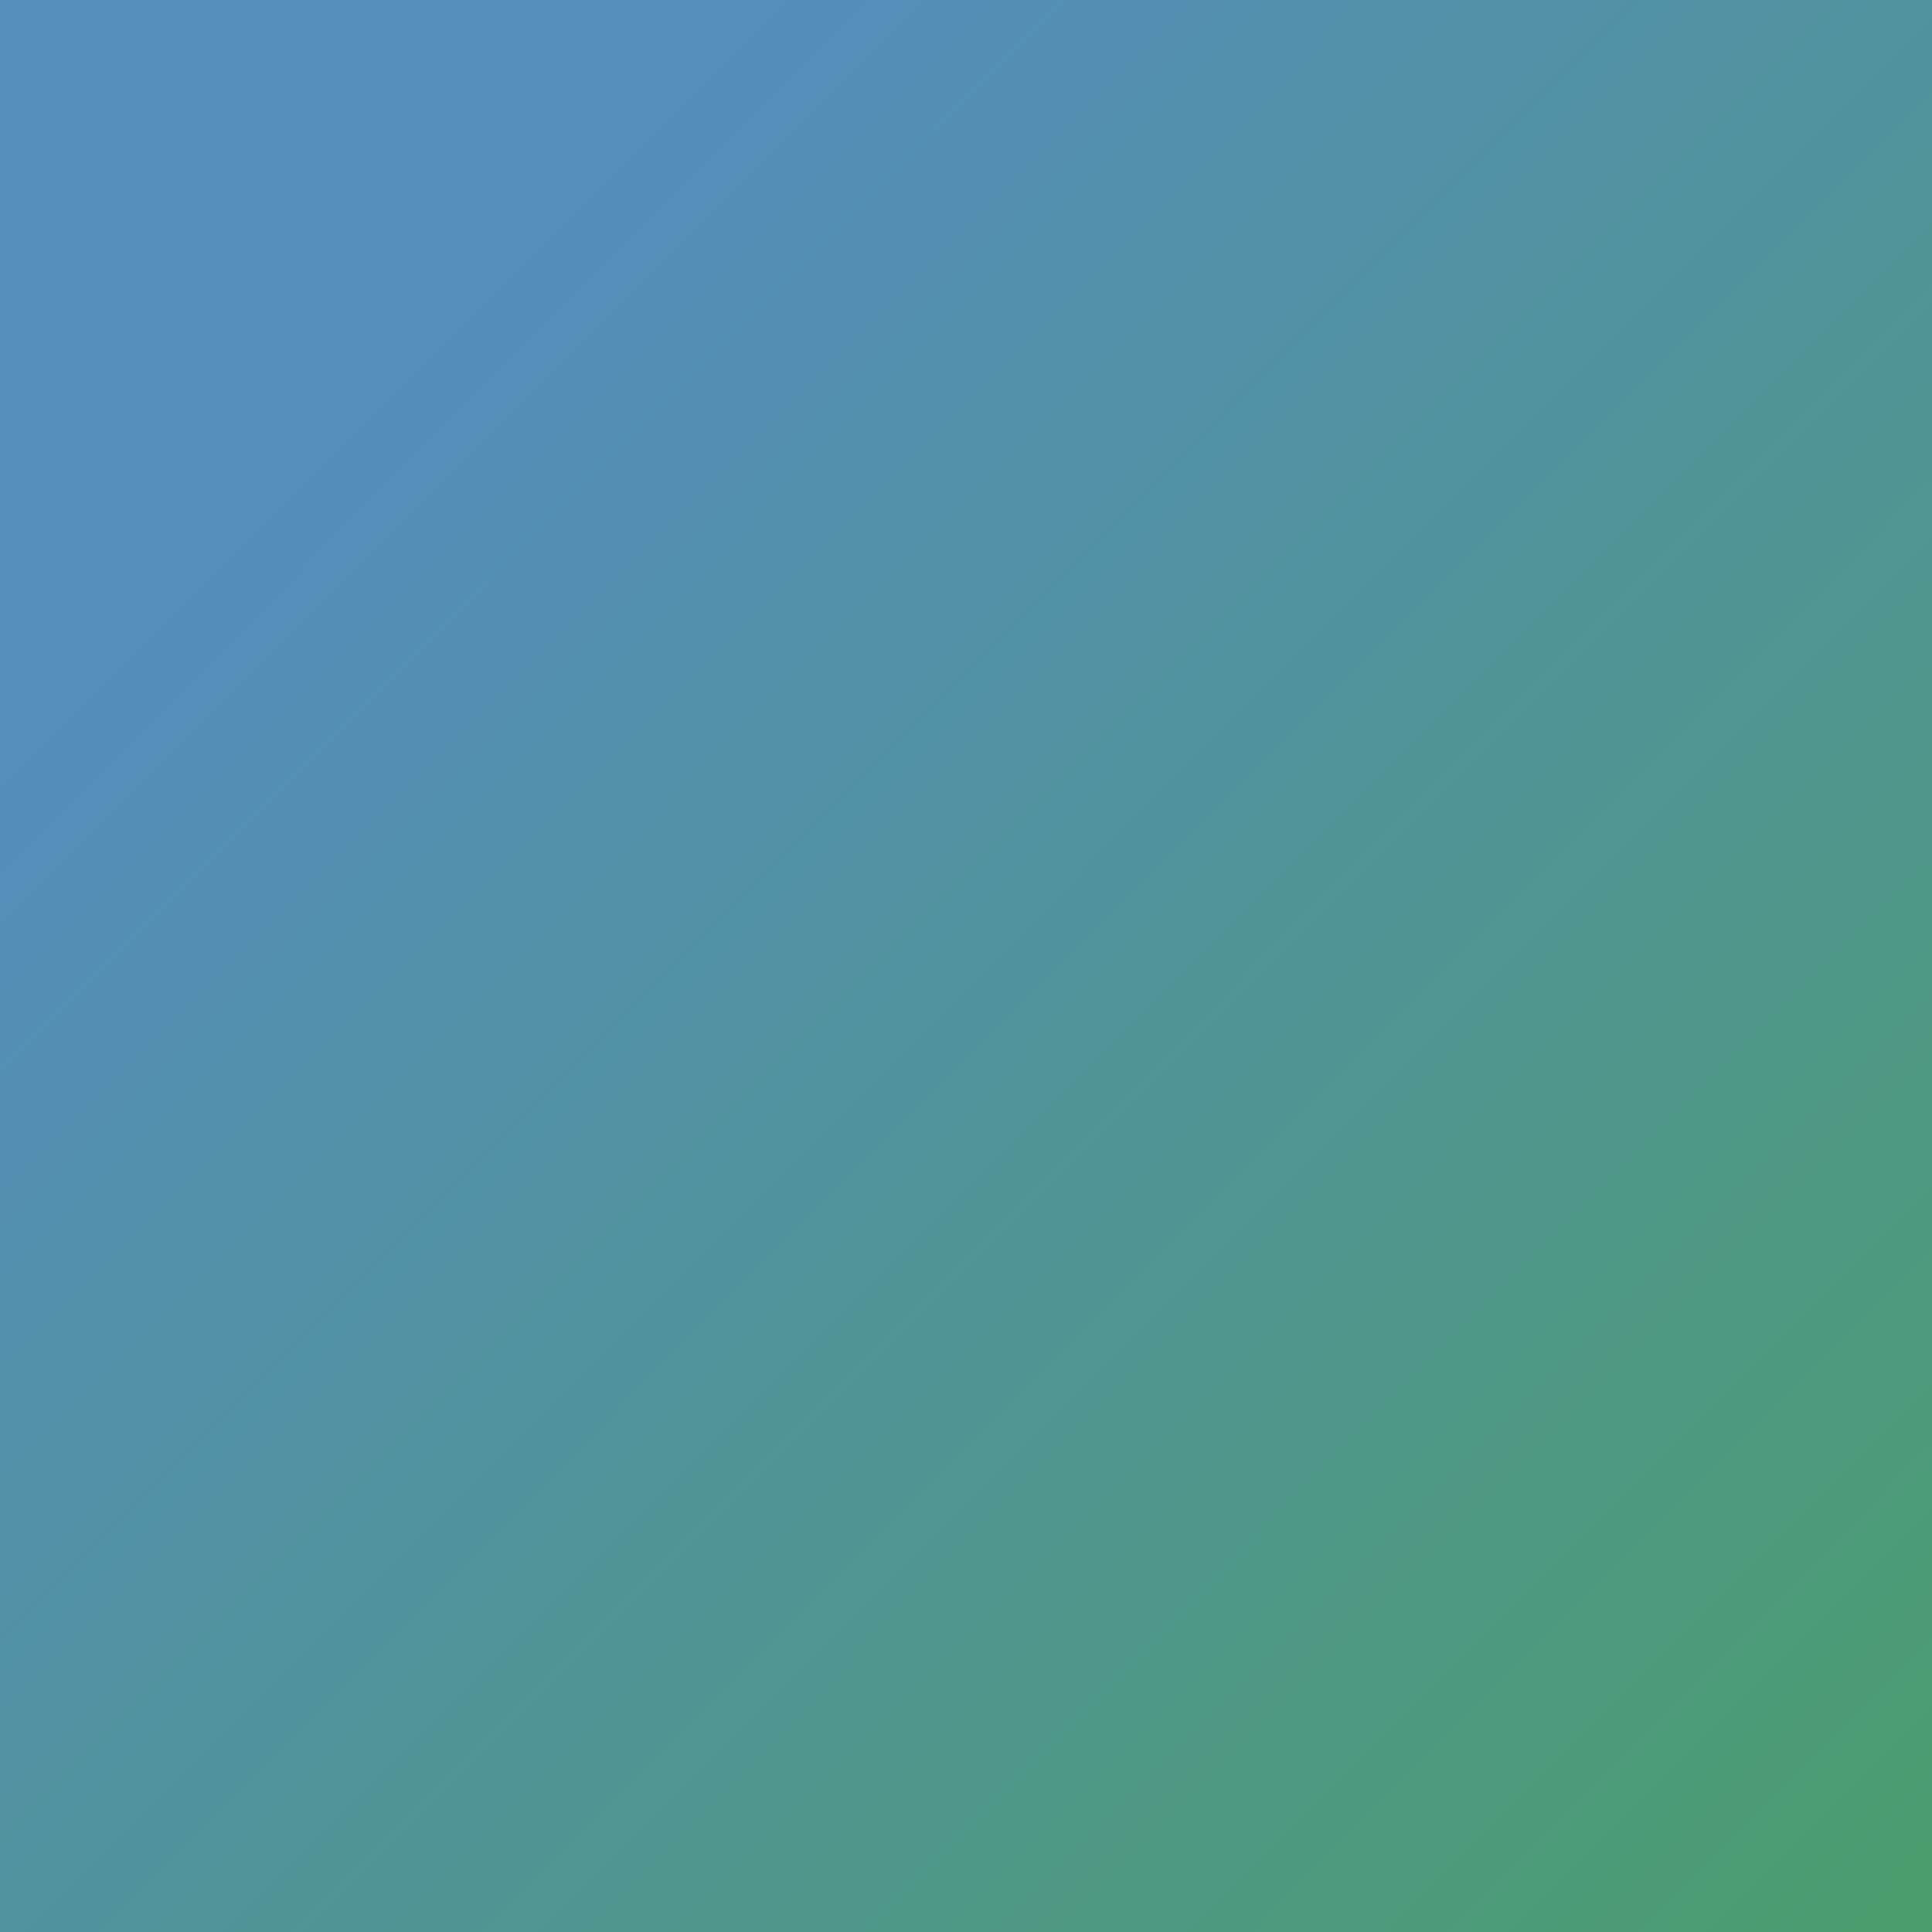
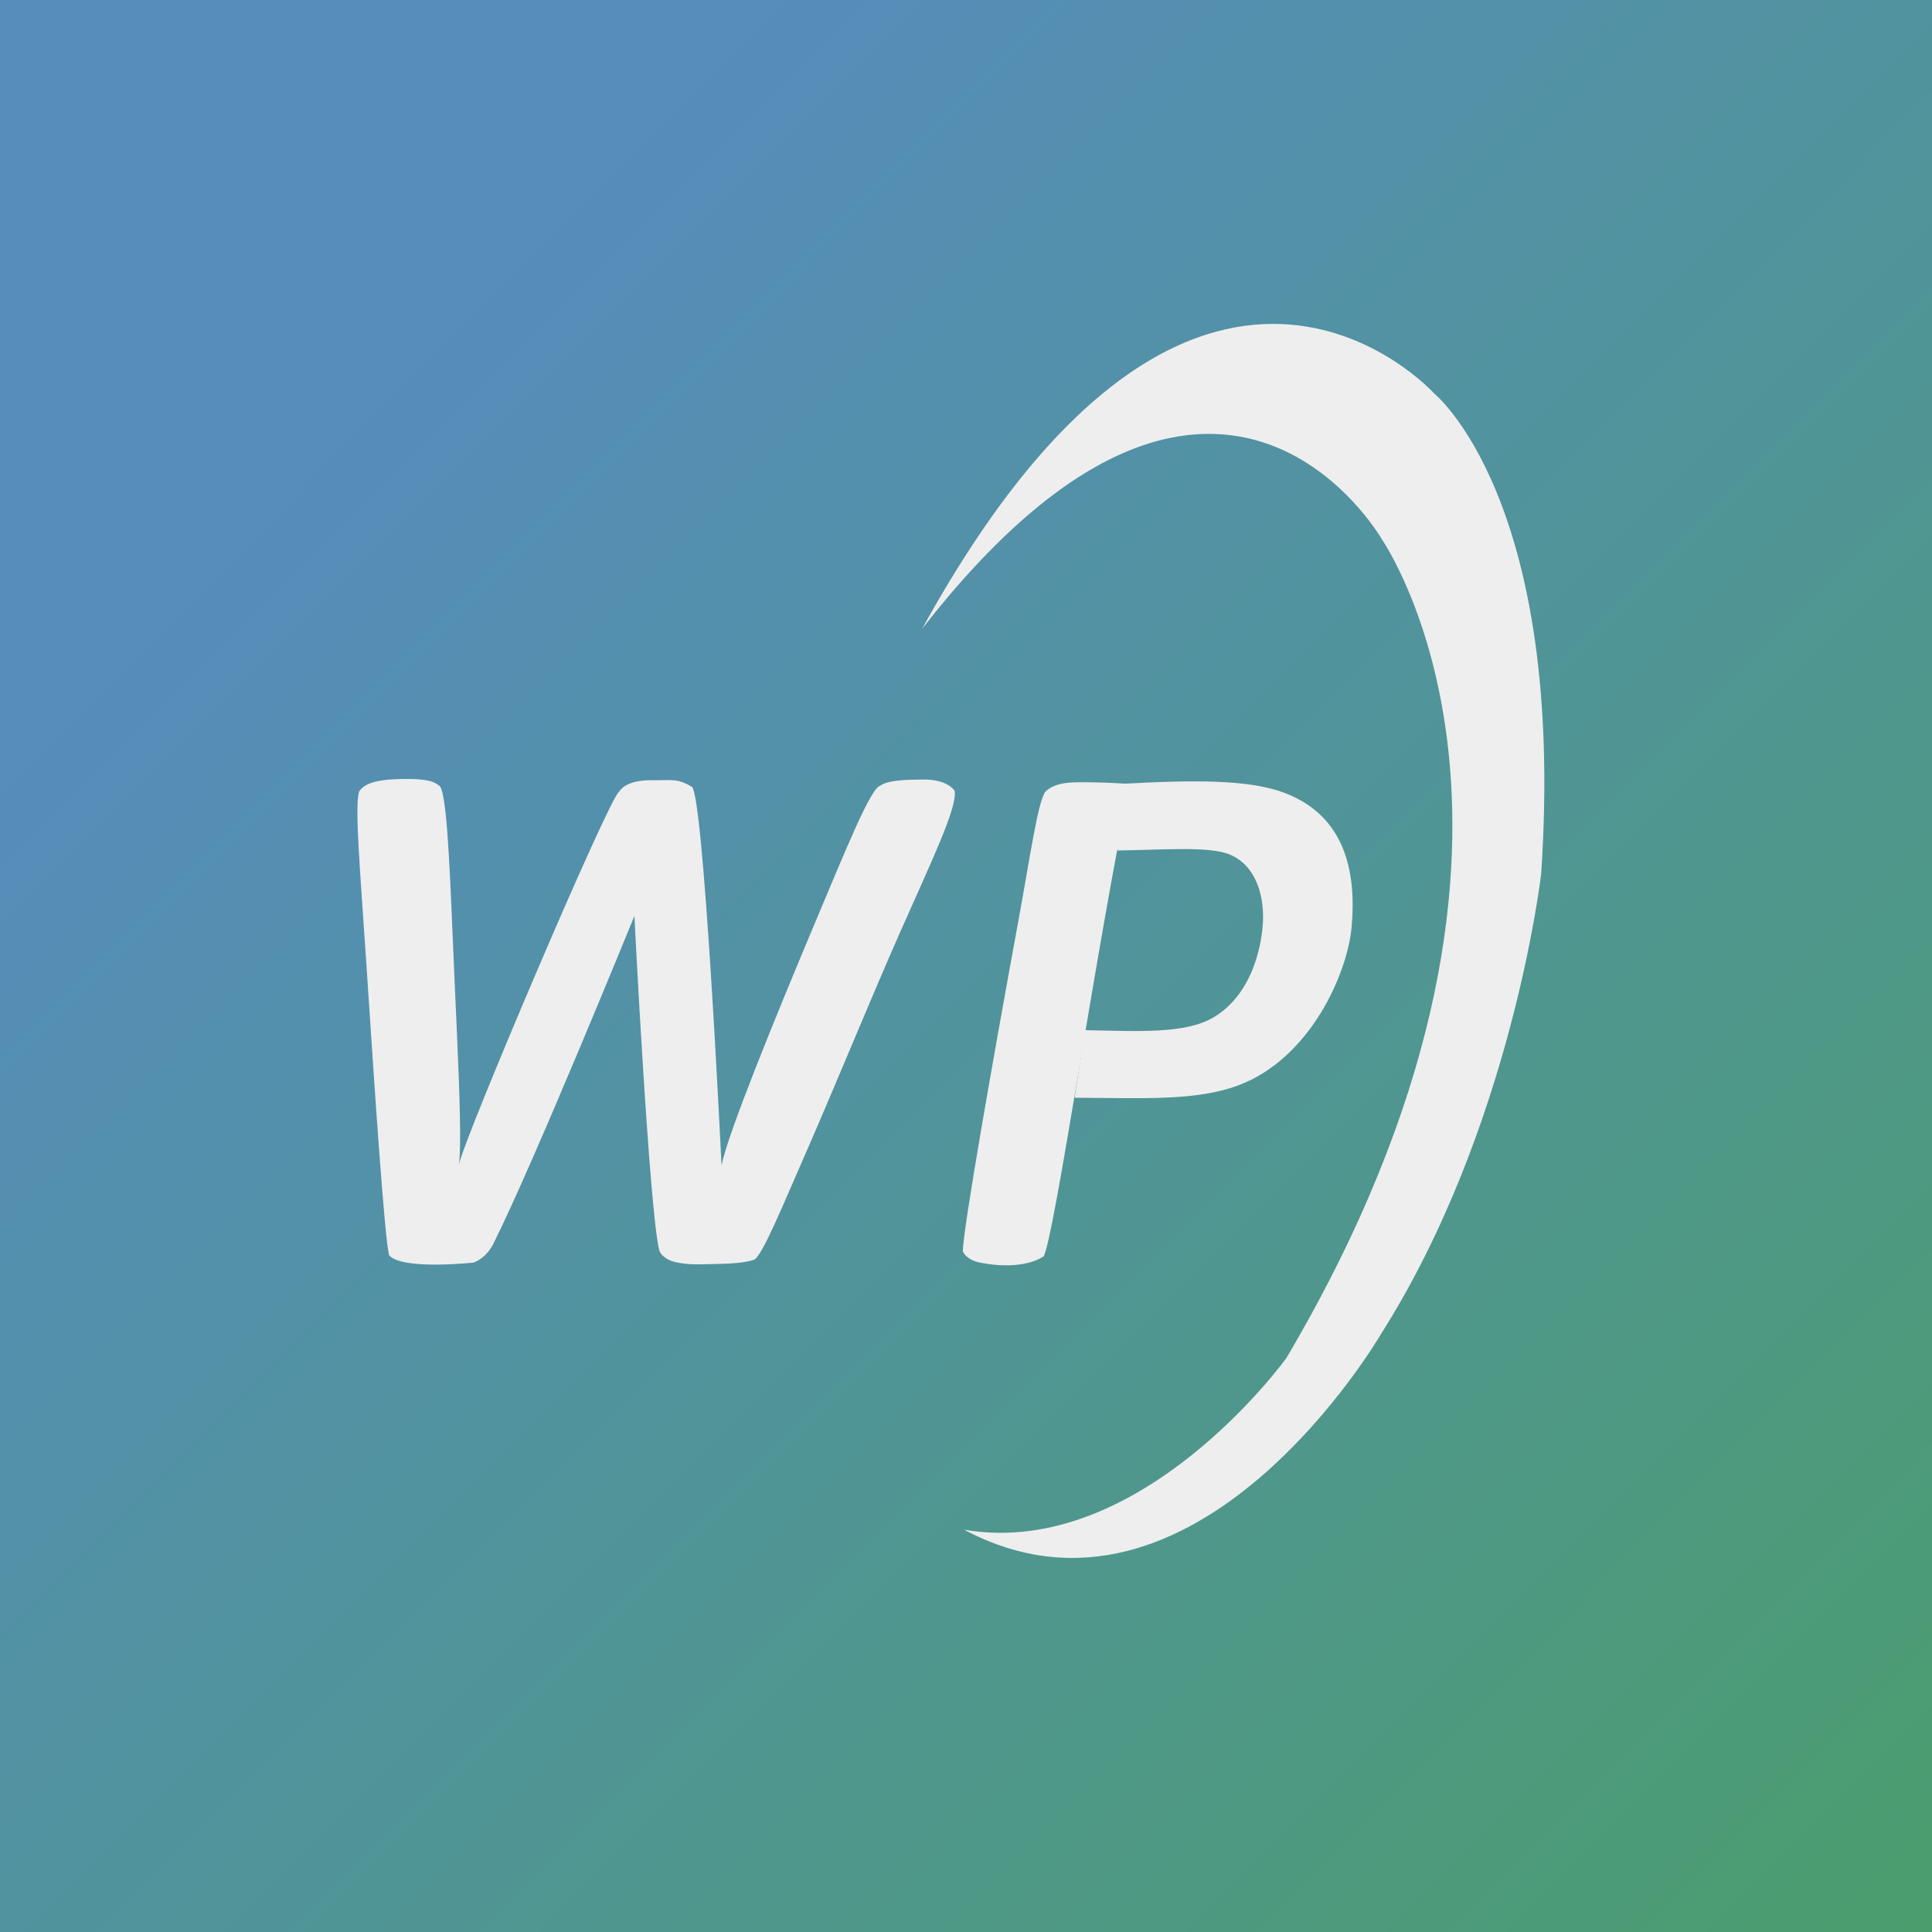
<svg xmlns="http://www.w3.org/2000/svg" xmlns:xlink="http://www.w3.org/1999/xlink" width="456" height="456" viewBox="0 0 456 456" version="1.1" id="svg1">
  <defs id="defs1">
    <linearGradient id="linearGradient6">
      <stop style="stop-color:#558dbb;stop-opacity:1;" offset="0.197" id="stop7" />
      <stop style="stop-color:#4b9d6e;stop-opacity:1;" offset="1" id="stop8" />
    </linearGradient>
    <linearGradient xlink:href="#linearGradient6" id="linearGradient8" x1="1.123" y1="2.246" x2="455.438" y2="455.438" gradientUnits="userSpaceOnUse" spreadMethod="pad" />
  </defs>
  <rect x="0" y="0" width="456" height="456" fill="#512BD4" id="rect1" style="fill:url(#linearGradient8);fill-opacity:1" />
+   <path d="m 149.732,216.199 c 0,0 -23.666,58.133 -33.259,77.305 -1.604,3.206 -4.018,4.26 -4.749,4.507 0,0 -16.976,1.837 -19.9,-1.772 -1.047,-3.972 -3.427,-39.321 -5.361,-68.864 -1.399,-21.366 -3.07,-39.695 -1.425,-40.922 1.634,-2.092 5.72,-2.515 9.727,-2.585 3.621,-0.063 7.178,0.049 8.804,1.527 1.759,0.4 2.514,17.236 3.302,36.308 0.619,15.001 1.446,30.591 1.663,41.003 0.153,7.31 0.033,10.327 -0.216,12.131 1.556,-7.031 35.573,-86.826 37.751,-87.884 1.267,-2.095 4.456,-2.85 7.748,-2.799 4.628,0.072 5.979,-0.561 9.464,1.555 2.738,1.556 6.767,83.921 7.016,89.335 1.628,-7.859 12.684,-34.931 22.124,-57.376 7.153,-17.007 13.007,-31.49 15.26,-32.187 1.928,-1.357 5.834,-1.442 9.972,-1.495 4.301,-0.055 6.551,1.212 7.638,2.591 0.867,3.725 -5.606,17.046 -13.085,33.996 -7.013,15.896 -14.79,35.037 -21.738,50.909 -5.873,13.415 -10.453,24.646 -12.404,25.802 -2.423,0.917 -6.546,0.999 -10.058,1.072 -3.162,0.066 -5.675,0.208 -8.655,-0.479 -2.078,-0.479 -3.402,-1.729 -3.742,-2.718 -2.365,-9.271 -5.878,-78.96 -5.878,-78.96 z" style="fill:#eee;fill-opacity:1;fill-rule:nonzero;stroke-width:0.838" id="path2" />
+   <path d="m 227.261,295.315 c 0,-5.052 7.136,-45.429 13.135,-78.17 2.849,-15.546 4.615,-28.244 6.407,-30.366 2.48,-2.248 6.137,-2.159 9.484,-2.149 5.32,0.016 10.457,0.412 10.457,0.412 -7.814,37.308 -17.965,107.61 -20.441,111.498 -3.682,2.398 -9.748,2.577 -15.268,1.404 -2.046,-0.435 -3.473,-1.679 -3.774,-2.628 z" style="clip-rule:evenodd;fill:#eee;fill-opacity:1;fill-rule:nonzero;stroke-width:0.838;stroke-linejoin:round;stroke-miterlimit:2" id="path2-3" />
+   <path d="M 217.678,148.357 C 282.465,30.618 338.548,92.912 338.548,92.912 c 0,0 31.124,25.173 25.206,113.322 0,0 -6.862,60.048 -38.009,108.95 0,0 -43.686,74.83 -98.195,45.863 41.738,7.164 76.07,-40.517 76.07,-40.517 72.263,-122.411 22.436,-193.392 22.436,-193.392 0,0 -38.918,-67.863 -108.378,21.22 z" style="clip-rule:evenodd;fill:#eee;fill-opacity:1;fill-rule:nonzero;stroke-width:0.838;stroke-linejoin:round;stroke-miterlimit:2" id="path2-3-8" />
+   <path d="m 264.856,184.999 c 17.392,-0.965 30.099,-0.991 38.359,2.156 12.529,4.773 17.245,15.918 15.787,31.743 -1.011,10.97 -9.807,31 -26.806,37.297 -9.953,3.687 -22.417,2.992 -38.575,2.89 l 2.476,-15.942 c 12.646,0.238 23.73,0.954 30.439,-3.086 8.419,-5.07 11.055,-15.379 11.518,-21.917 0.412,-5.815 -1.139,-13.751 -7.928,-16.5 -4.867,-1.971 -16.153,-1.02 -26.412,-0.909 z" style="clip-rule:evenodd;fill:#eee;fill-opacity:1;fill-rule:nonzero;stroke-width:0.838;stroke-linejoin:round;stroke-miterlimit:2" id="path2-3-3" />
</svg>
